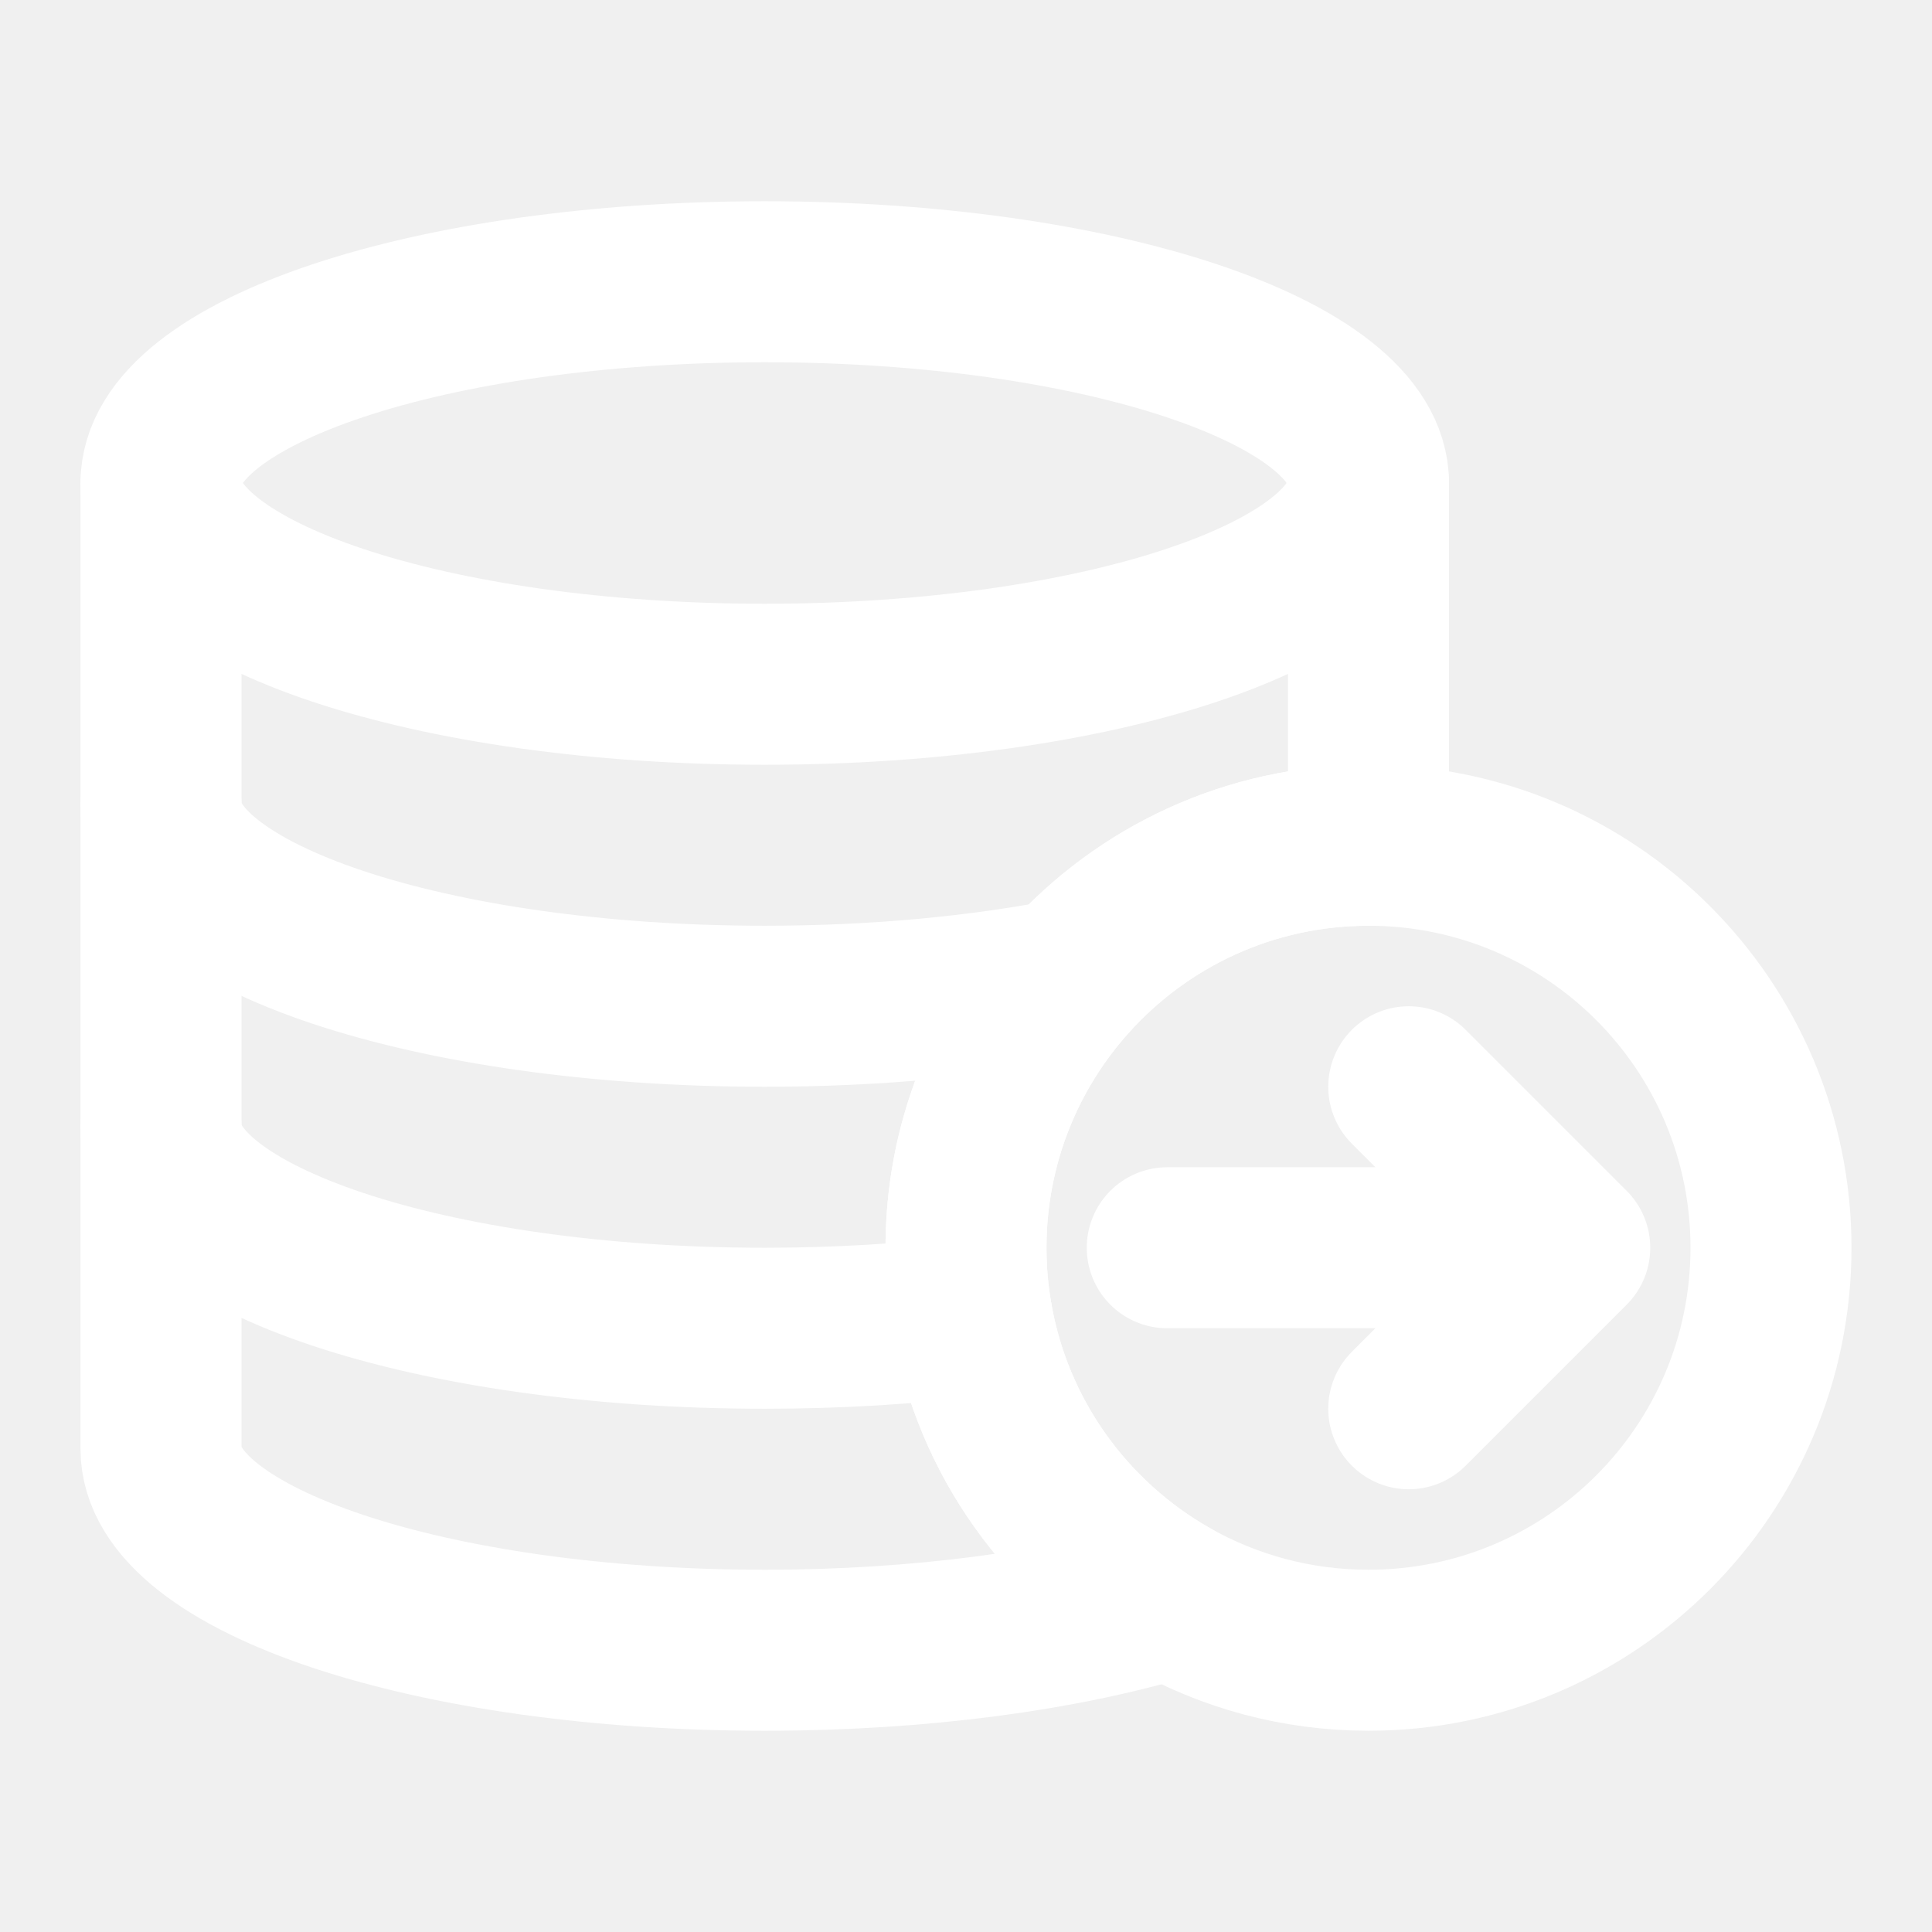
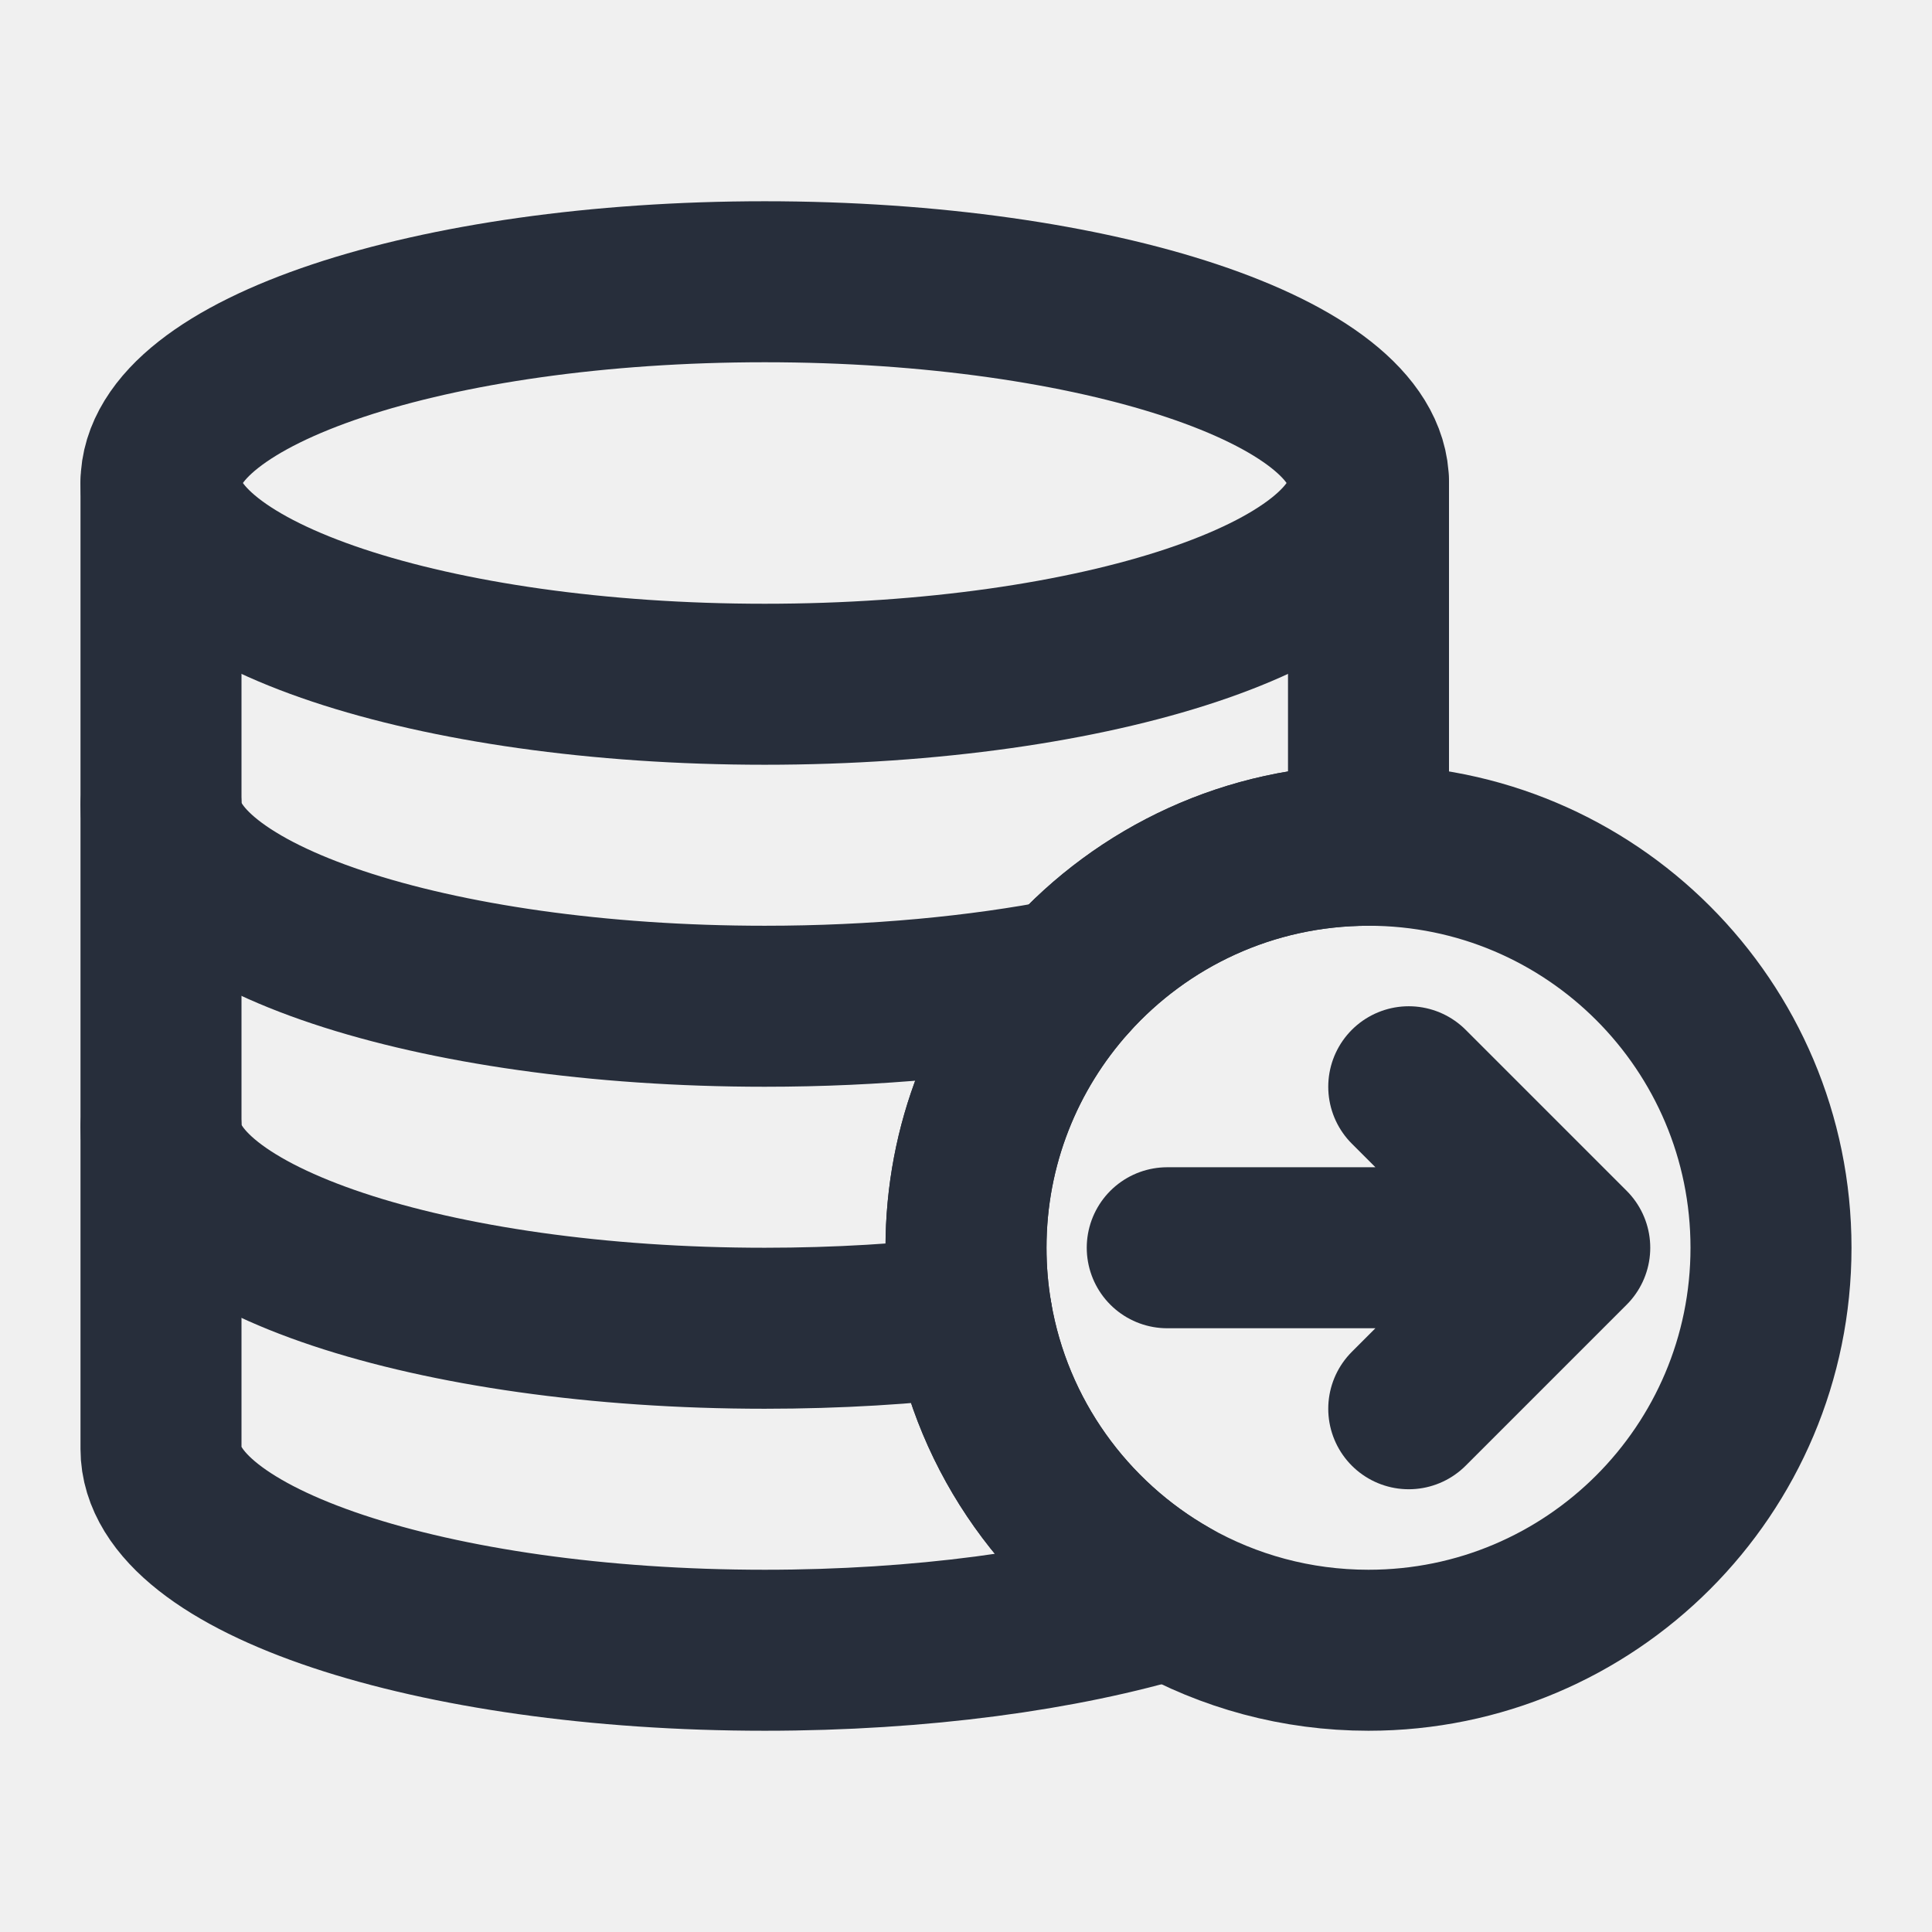
<svg xmlns="http://www.w3.org/2000/svg" width="24" height="24" viewBox="0 0 48 48" fill="none">
-   <path d="M44 31C44 36.523 39.523 41 34 41C32.209 41 30.528 40.529 29.074 39.705C26.514 38.253 24.658 35.705 24.144 32.698C24.049 32.146 24 31.579 24 31C24 28.432 24.968 26.091 26.558 24.32C28.389 22.282 31.045 21 34 21C39.523 21 44 25.477 44 31Z" fill="none" stroke="#ffffff" stroke-width="4" stroke-linecap="round" stroke-linejoin="round" />
-   <path d="M34 12V20V21C31.045 21 28.389 22.282 26.558 24.32C24.968 26.091 24 28.432 24 31C24 31.579 24.049 32.146 24.144 32.698C24.658 35.705 26.514 38.253 29.074 39.705C26.412 40.51 22.878 41 19 41C10.716 41 4 38.761 4 36V28V20V12" stroke="#ffffff" stroke-width="4" stroke-linecap="round" stroke-linejoin="round" />
-   <path d="M34 12C34 14.761 27.284 17 19 17C10.716 17 4 14.761 4 12C4 9.239 10.716 7 19 7C27.284 7 34 9.239 34 12Z" fill="none" stroke="#ffffff" stroke-width="4" stroke-linecap="round" stroke-linejoin="round" />
-   <path d="M4 28C4 30.761 10.716 33 19 33C20.807 33 22.539 32.894 24.144 32.698" stroke="#ffffff" stroke-width="4" stroke-linecap="round" stroke-linejoin="round" />
-   <path d="M4 20C4 22.761 10.716 25 19 25C21.756 25 24.339 24.752 26.558 24.32" stroke="#ffffff" stroke-width="4" stroke-linecap="round" stroke-linejoin="round" />
-   <path d="M39 31L35 27M39 31L35 35M39 31L29 31" stroke="#ffffff" stroke-width="4" stroke-linecap="round" stroke-linejoin="round" />
+   <path d="M44 31C44 36.523 39.523 41 34 41C32.209 41 30.528 40.529 29.074 39.705C26.514 38.253 24.658 35.705 24.144 32.698C24.049 32.146 24 31.579 24 31C24 28.432 24.968 26.091 26.558 24.32C28.389 22.282 31.045 21 34 21C39.523 21 44 25.477 44 31Z" fill="none" stroke="#272e3b" stroke-width="4" stroke-linecap="round" stroke-linejoin="round" />
+   <path d="M34 12V20V21C31.045 21 28.389 22.282 26.558 24.32C24.968 26.091 24 28.432 24 31C24 31.579 24.049 32.146 24.144 32.698C24.658 35.705 26.514 38.253 29.074 39.705C26.412 40.51 22.878 41 19 41C10.716 41 4 38.761 4 36V28V20V12" stroke="#272e3b" stroke-width="4" stroke-linecap="round" stroke-linejoin="round" />
+   <path d="M34 12C34 14.761 27.284 17 19 17C10.716 17 4 14.761 4 12C4 9.239 10.716 7 19 7C27.284 7 34 9.239 34 12Z" fill="none" stroke="#272e3b" stroke-width="4" stroke-linecap="round" stroke-linejoin="round" />
+   <path d="M4 28C4 30.761 10.716 33 19 33C20.807 33 22.539 32.894 24.144 32.698" stroke="#272e3b" stroke-width="4" stroke-linecap="round" stroke-linejoin="round" />
+   <path d="M4 20C4 22.761 10.716 25 19 25C21.756 25 24.339 24.752 26.558 24.32" stroke="#272e3b" stroke-width="4" stroke-linecap="round" stroke-linejoin="round" />
+   <path d="M39 31L35 27M39 31L35 35M39 31L29 31" stroke="#272e3b" stroke-width="4" stroke-linecap="round" stroke-linejoin="round" />
</svg>
